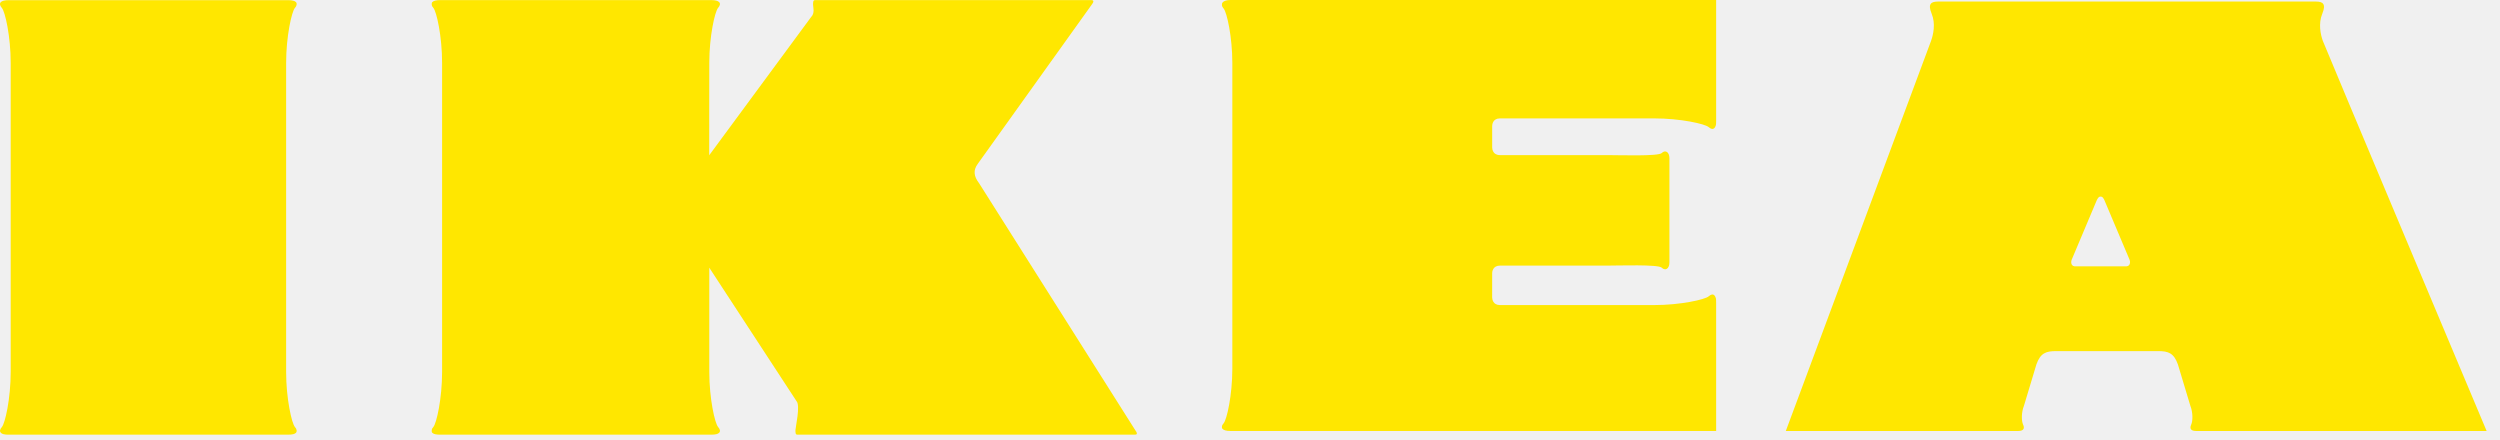
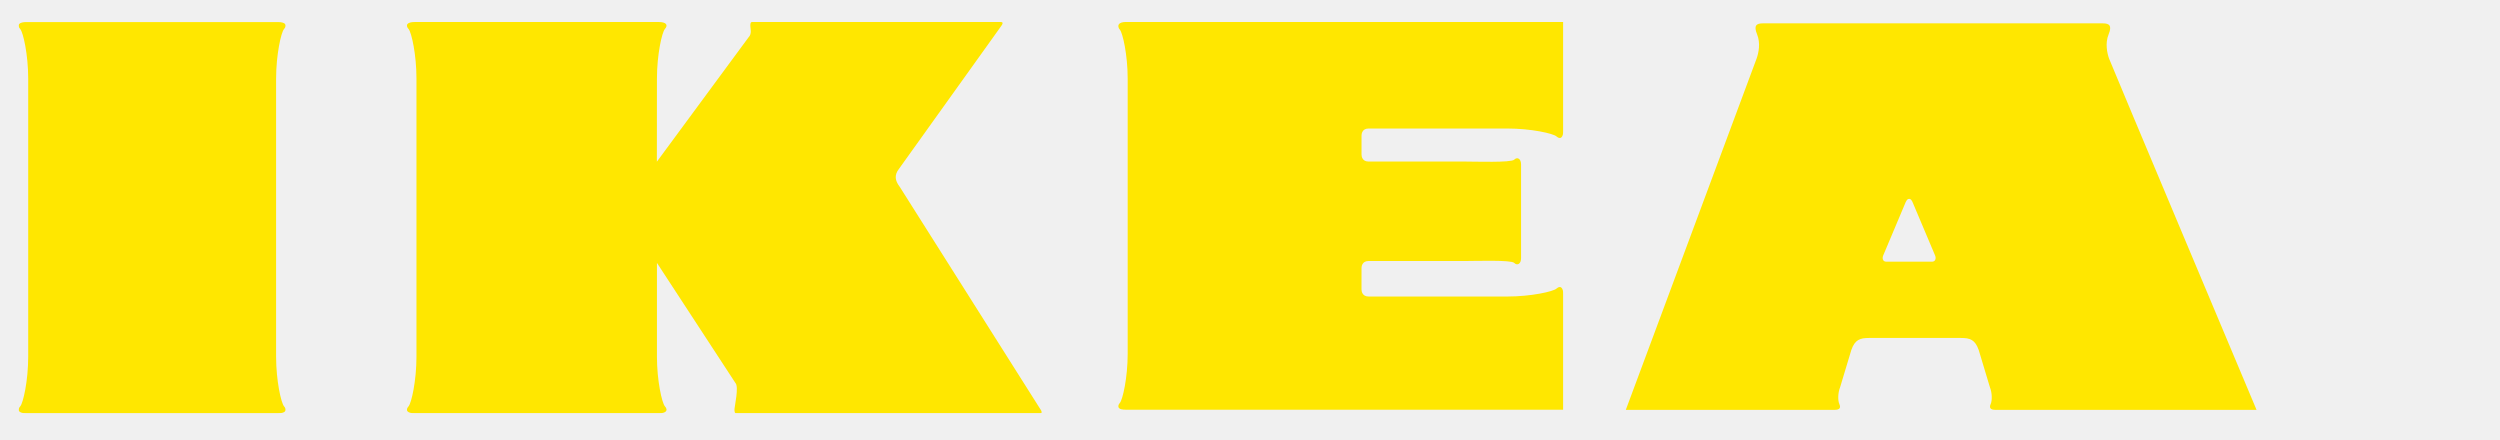
<svg xmlns="http://www.w3.org/2000/svg" xmlns:xlink="http://www.w3.org/1999/xlink" width="148" height="26" viewBox="0 0 148 26">
  <defs>
    <path id="prefix__a" d="M0 0.263L17.571 0.263 17.571 26 0 26z" />
    <path id="prefix__c" d="M0.543 0.262L42.306 0.262 42.306 26 0.543 26z" />
    <path id="prefix__e" d="M0.33 0.259L29.61 0.259 29.61 25.773 0.33 25.773z" />
  </defs>
-   <g fill="none" fill-rule="evenodd">
+   <g fill="none" fill-rule="evenodd" transform="translate(74, 13) scale(0.9) translate(-81, -13)">
    <g transform="translate(0 -1) translate(0 .741)">
      <mask id="prefix__b" fill="#fff">
        <use xlink:href="#prefix__a" />
      </mask>
      <path fill="#FFE700" d="M17.063 26c.46 0 .645-.184.398-.46-.191-.218-.522-1.689-.522-3.257V3.98c0-1.567.33-3.039.522-3.255.247-.278.063-.46-.398-.46H.508c-.46 0-.645.182-.4.46C.303.94.633 2.412.633 3.98v18.304c0 1.568-.33 3.04-.523 3.256-.246.277-.061.461.399.461h16.555" mask="url(#prefix__b)" />
    </g>
    <g transform="translate(0 -1) translate(25 .741)">
      <mask id="prefix__d" fill="#fff">
        <use xlink:href="#prefix__c" />
      </mask>
      <path fill="#FFE700" d="M16.986 9.45l6.025-8.174c.246-.246.122-.584.122-.738 0-.153 0-.276.124-.276h16.338c.215 0 .124.154.032.276L32.9 9.936c-.308.4-.247.77.06 1.167l9.245 14.62c.092.123.183.277-.03.277H22.212c-.122 0-.122-.124-.122-.278 0-.152.307-1.473.06-1.719l-5.16-7.896v6.176c0 1.567.33 3.04.523 3.256.246.277.06.461-.398.461H1.05c-.46 0-.645-.184-.398-.46.192-.218.52-1.69.52-3.257V3.98C1.173 2.412.845.94.653.723.406.446.59.263 1.05.263h16.064c.459 0 .644.183.398.46-.192.217-.522 1.69-.522 3.256l-.005 5.471" mask="url(#prefix__d)" />
    </g>
    <g transform="translate(0 -1) translate(72 .741)">
      <mask id="prefix__f" fill="#fff">
        <use xlink:href="#prefix__e" />
      </mask>
      <path fill="#FFE700" d="M16.335 16.444c0-.102.04-.461.463-.461h6.355c.658 0 3.02-.08 3.222.122.203.204.455.076.455-.308V9.63c0-.386-.252-.513-.456-.31-.2.202-2.563.121-3.22.121h-6.358c-.42 0-.46-.358-.46-.46V7.73c0-.103.04-.462.462-.462h9.137c1.548 0 3.005.325 3.22.517.274.242.455.06.455-.396V.26H.832c-.455 0-.637.23-.394.504.19.215.516 1.67.516 3.222v18.11c0 1.55-.326 3.008-.516 3.223-.243.272-.062.454.393.454H29.61v-7.576c0-.456-.182-.639-.455-.396-.215.191-1.672.518-3.22.518h-9.138c-.42 0-.462-.359-.462-.463l.001-1.412" mask="url(#prefix__f)" />
    </g>
    <path fill="#FFE700" d="M147.208 26.514S137.65 3.8 137.513 3.423c-.137-.378-.274-1.03-.034-1.611.24-.582.034-.72-.376-.72H114.73c-.412 0-.617.138-.376.72.24.582.101 1.233-.036 1.61-.136.378-8.598 23.092-8.598 23.092h13.756c.326 0 .394-.154.291-.377-.104-.222-.104-.735.05-1.113l.738-2.45c.24-.685.582-.788 1.164-.788h6.048c.582 0 .924.103 1.165.789l.737 2.449c.153.378.153.89.05 1.113-.102.223-.033.377.292.377h17.198zm-24.384-9.747c-.215-.018-.24-.24-.179-.394l1.488-3.53c.061-.101.095-.205.223-.205.13 0 .164.104.222.206l1.491 3.529c.061.154.035.376-.179.394h-3.066z" transform="translate(0 -1)" />
  </g>
</svg>
